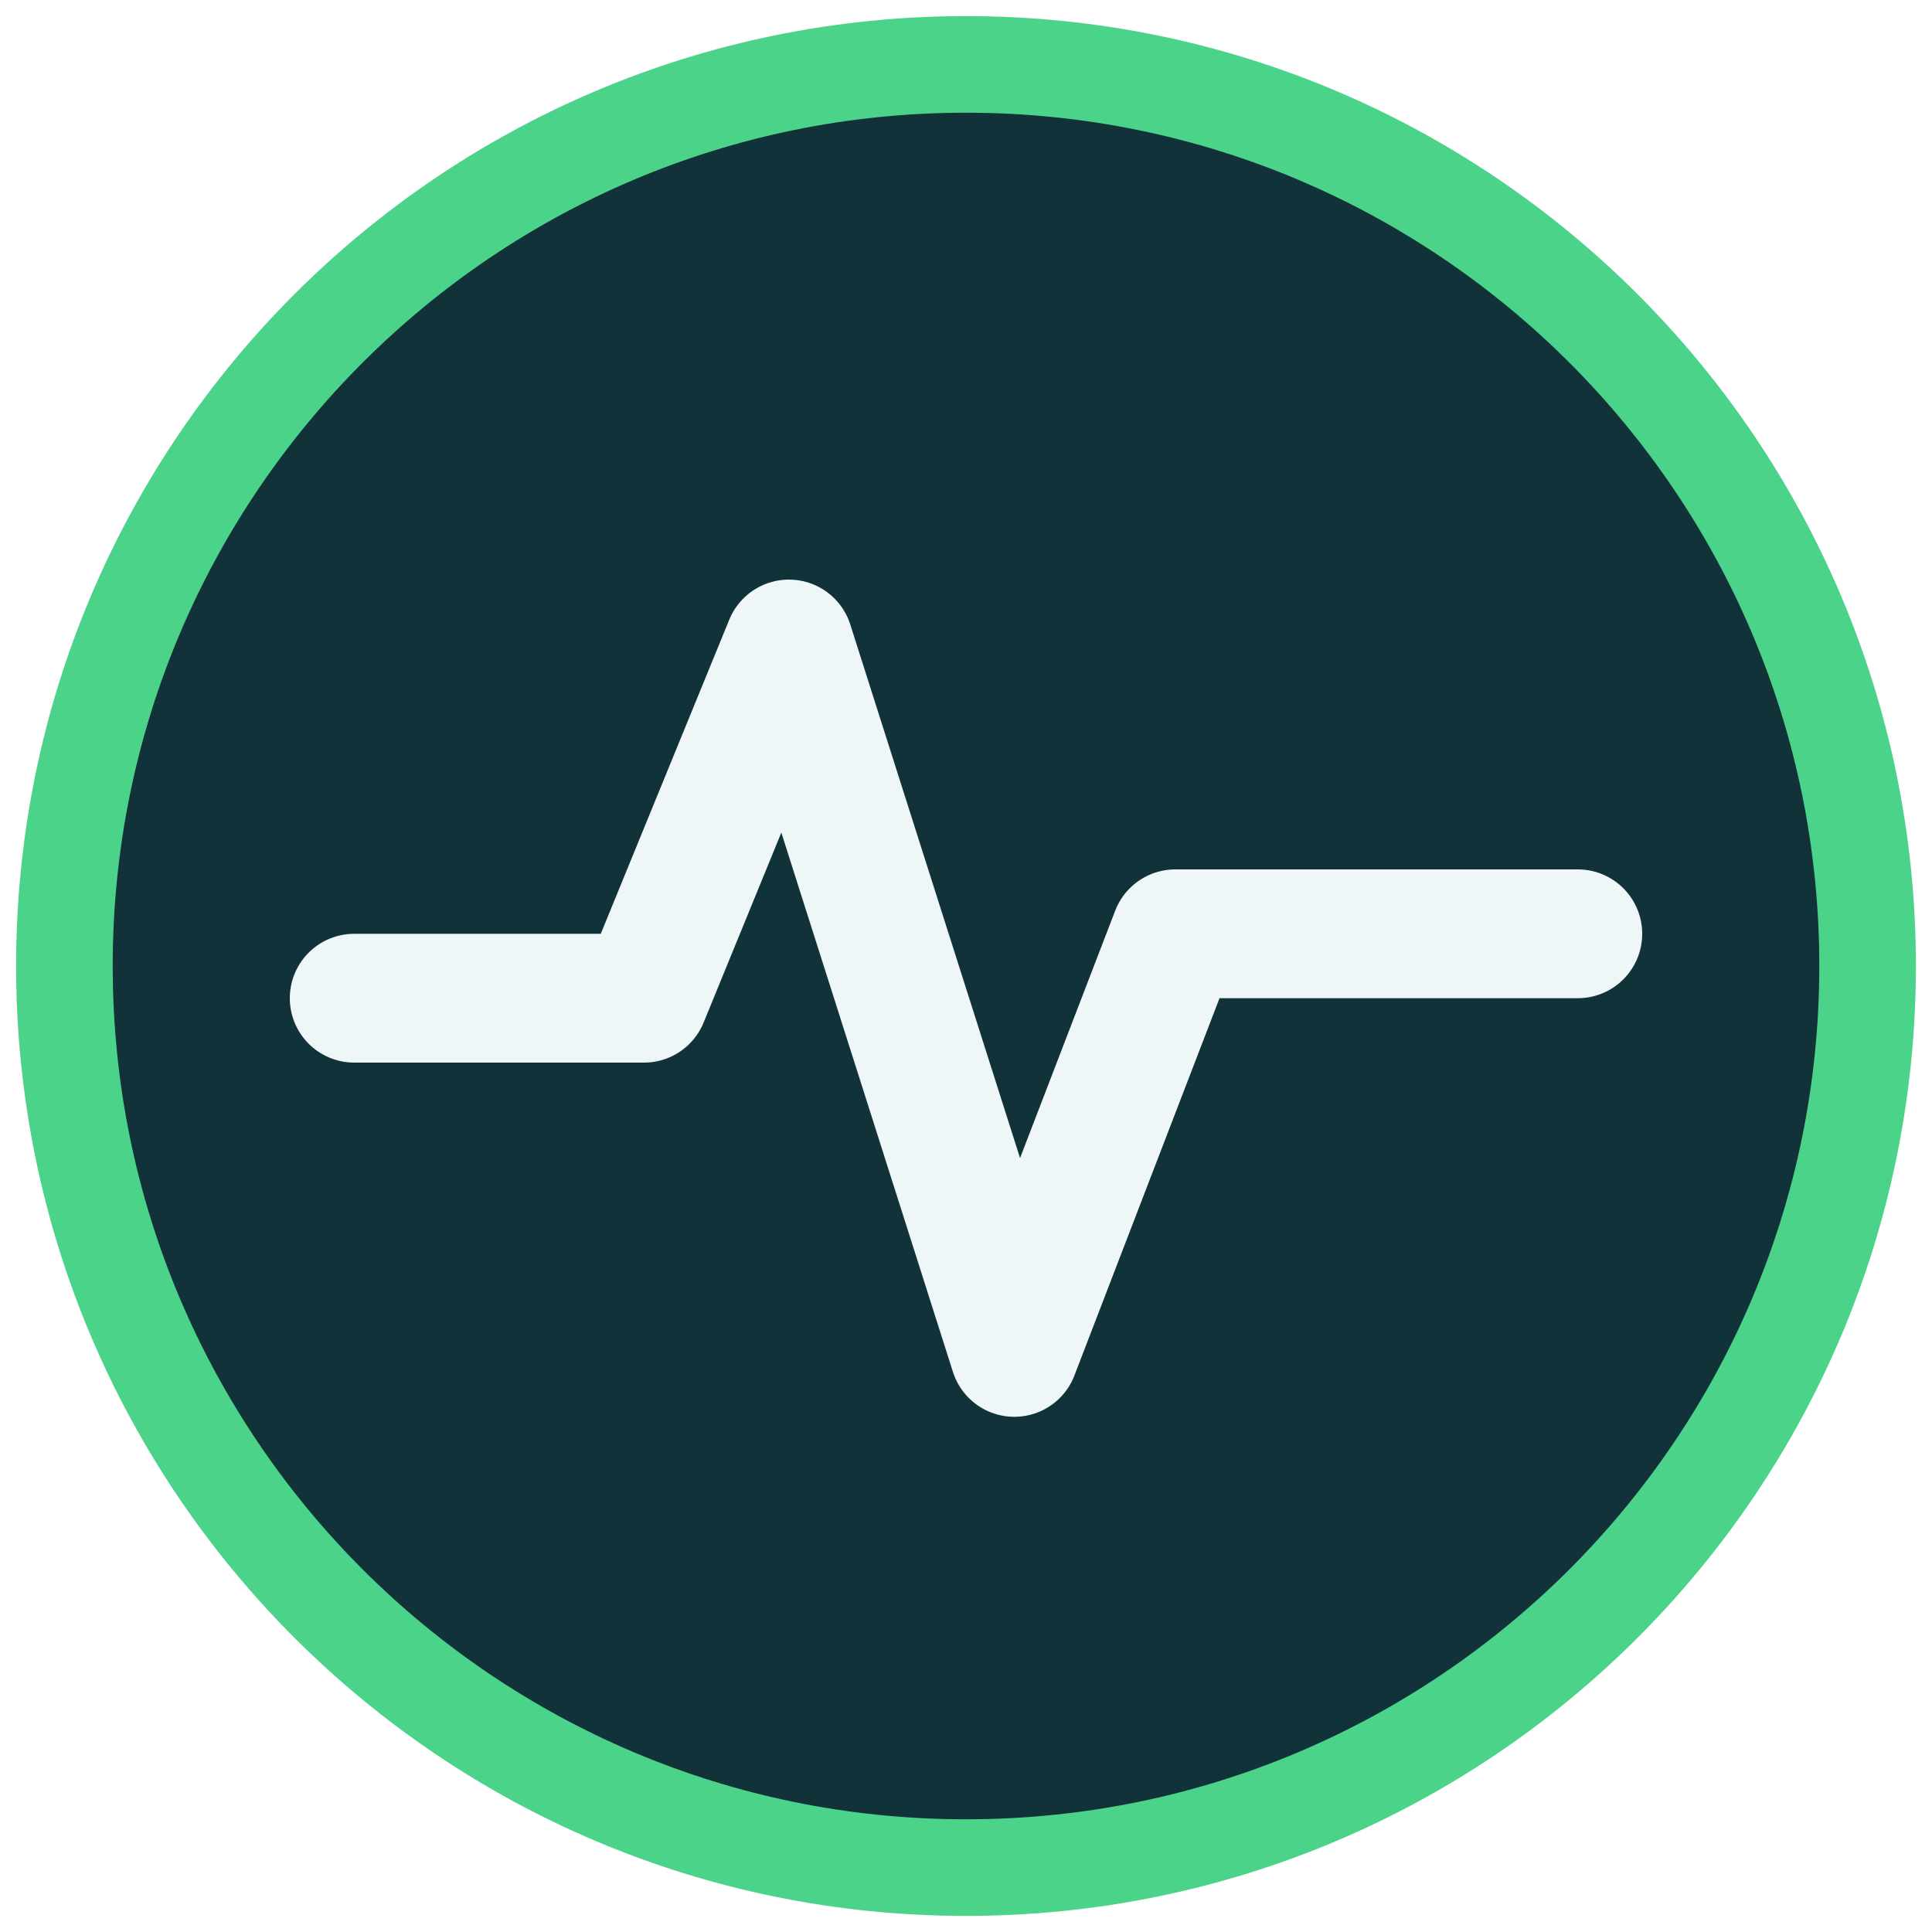
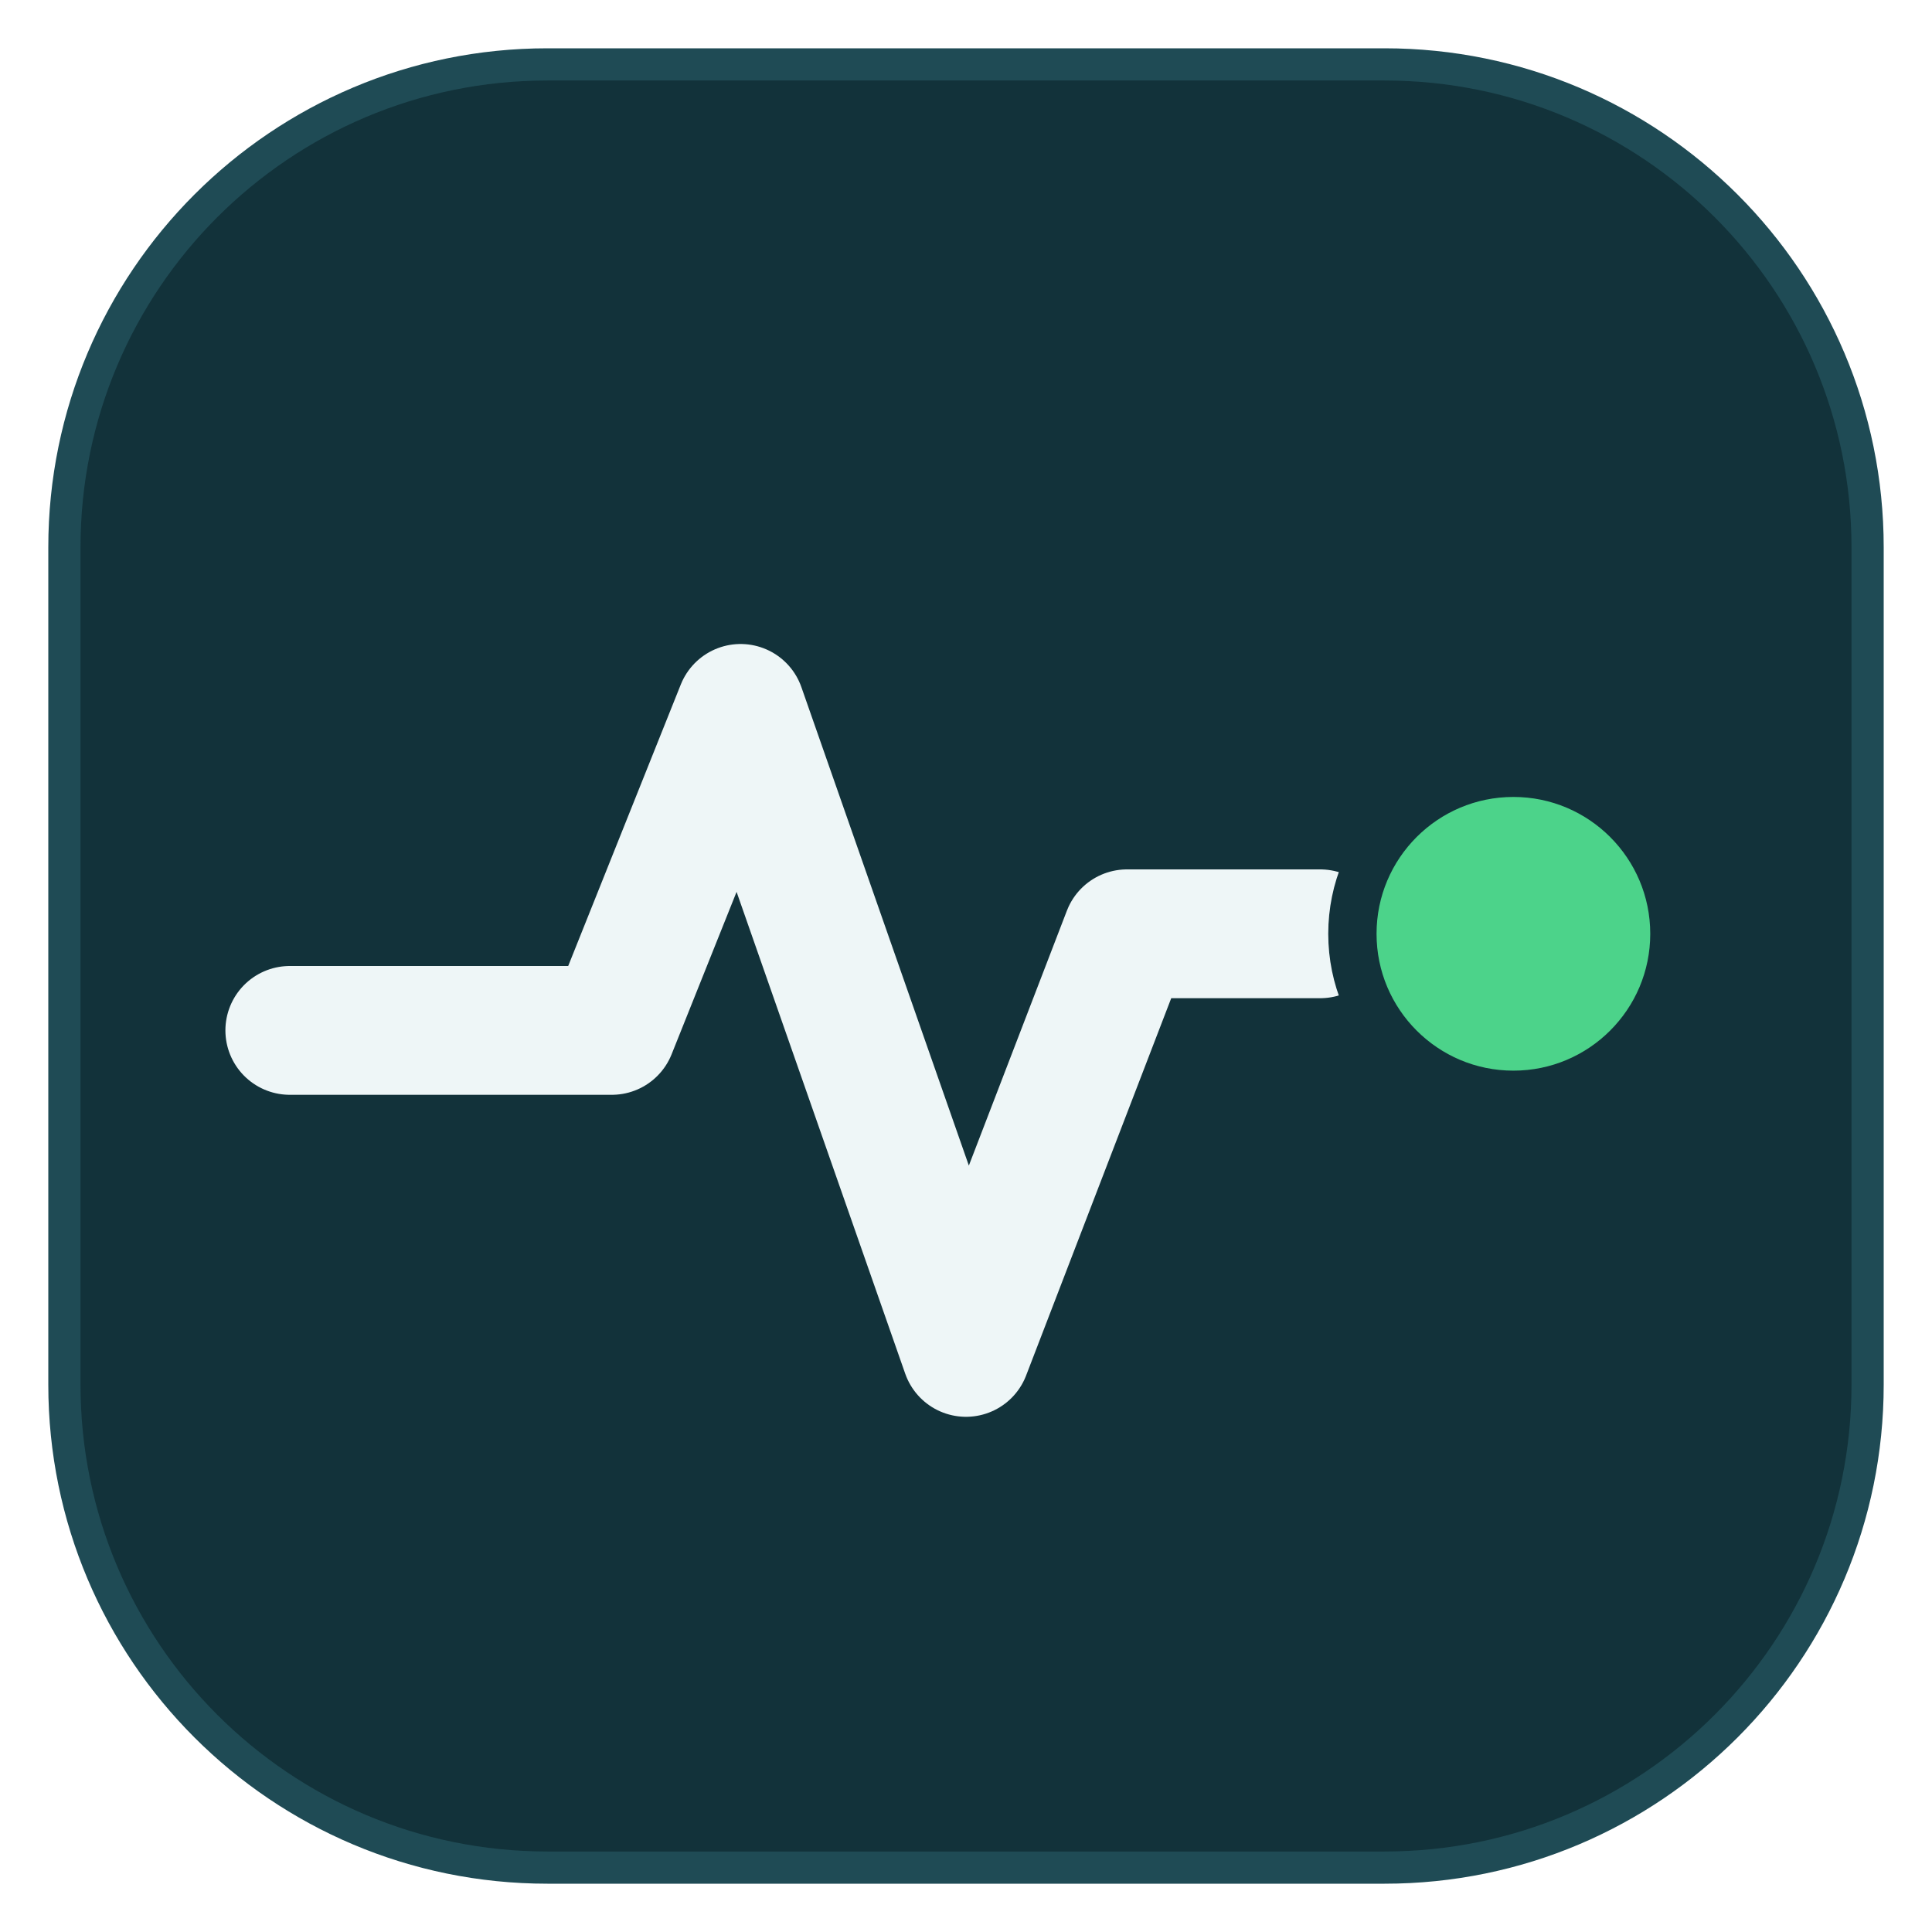
<svg xmlns="http://www.w3.org/2000/svg" viewBox="0 0 120 120" role="img" aria-label="Driftsstatus">
-   <circle cx="60" cy="60" r="56" fill="#12323a" />
-   <circle cx="60" cy="60" r="56" fill="none" stroke="#4cd38a" stroke-width="6" />
-   <path d="M22 62h18l9-22 14 44 10-26h25" fill="none" stroke="#eef6f7" stroke-width="8" stroke-linecap="round" stroke-linejoin="round" />
+   <rect x="4" y="4" width="112" height="112" rx="30" fill="#12323a" />
+   <rect x="4" y="4" width="112" height="112" rx="30" fill="none" stroke="#1f4b55" stroke-width="2" />
+   <path d="M18 64h20l8-20 14 40 10-26h12" fill="none" stroke="#eef6f7" stroke-width="8" stroke-linecap="round" stroke-linejoin="round" />
+   <circle cx="94" cy="58" r="10" fill="#4cd38a" />
+   <circle cx="94" cy="58" r="10" fill="none" stroke="#12323a" stroke-width="3" />
</svg>
